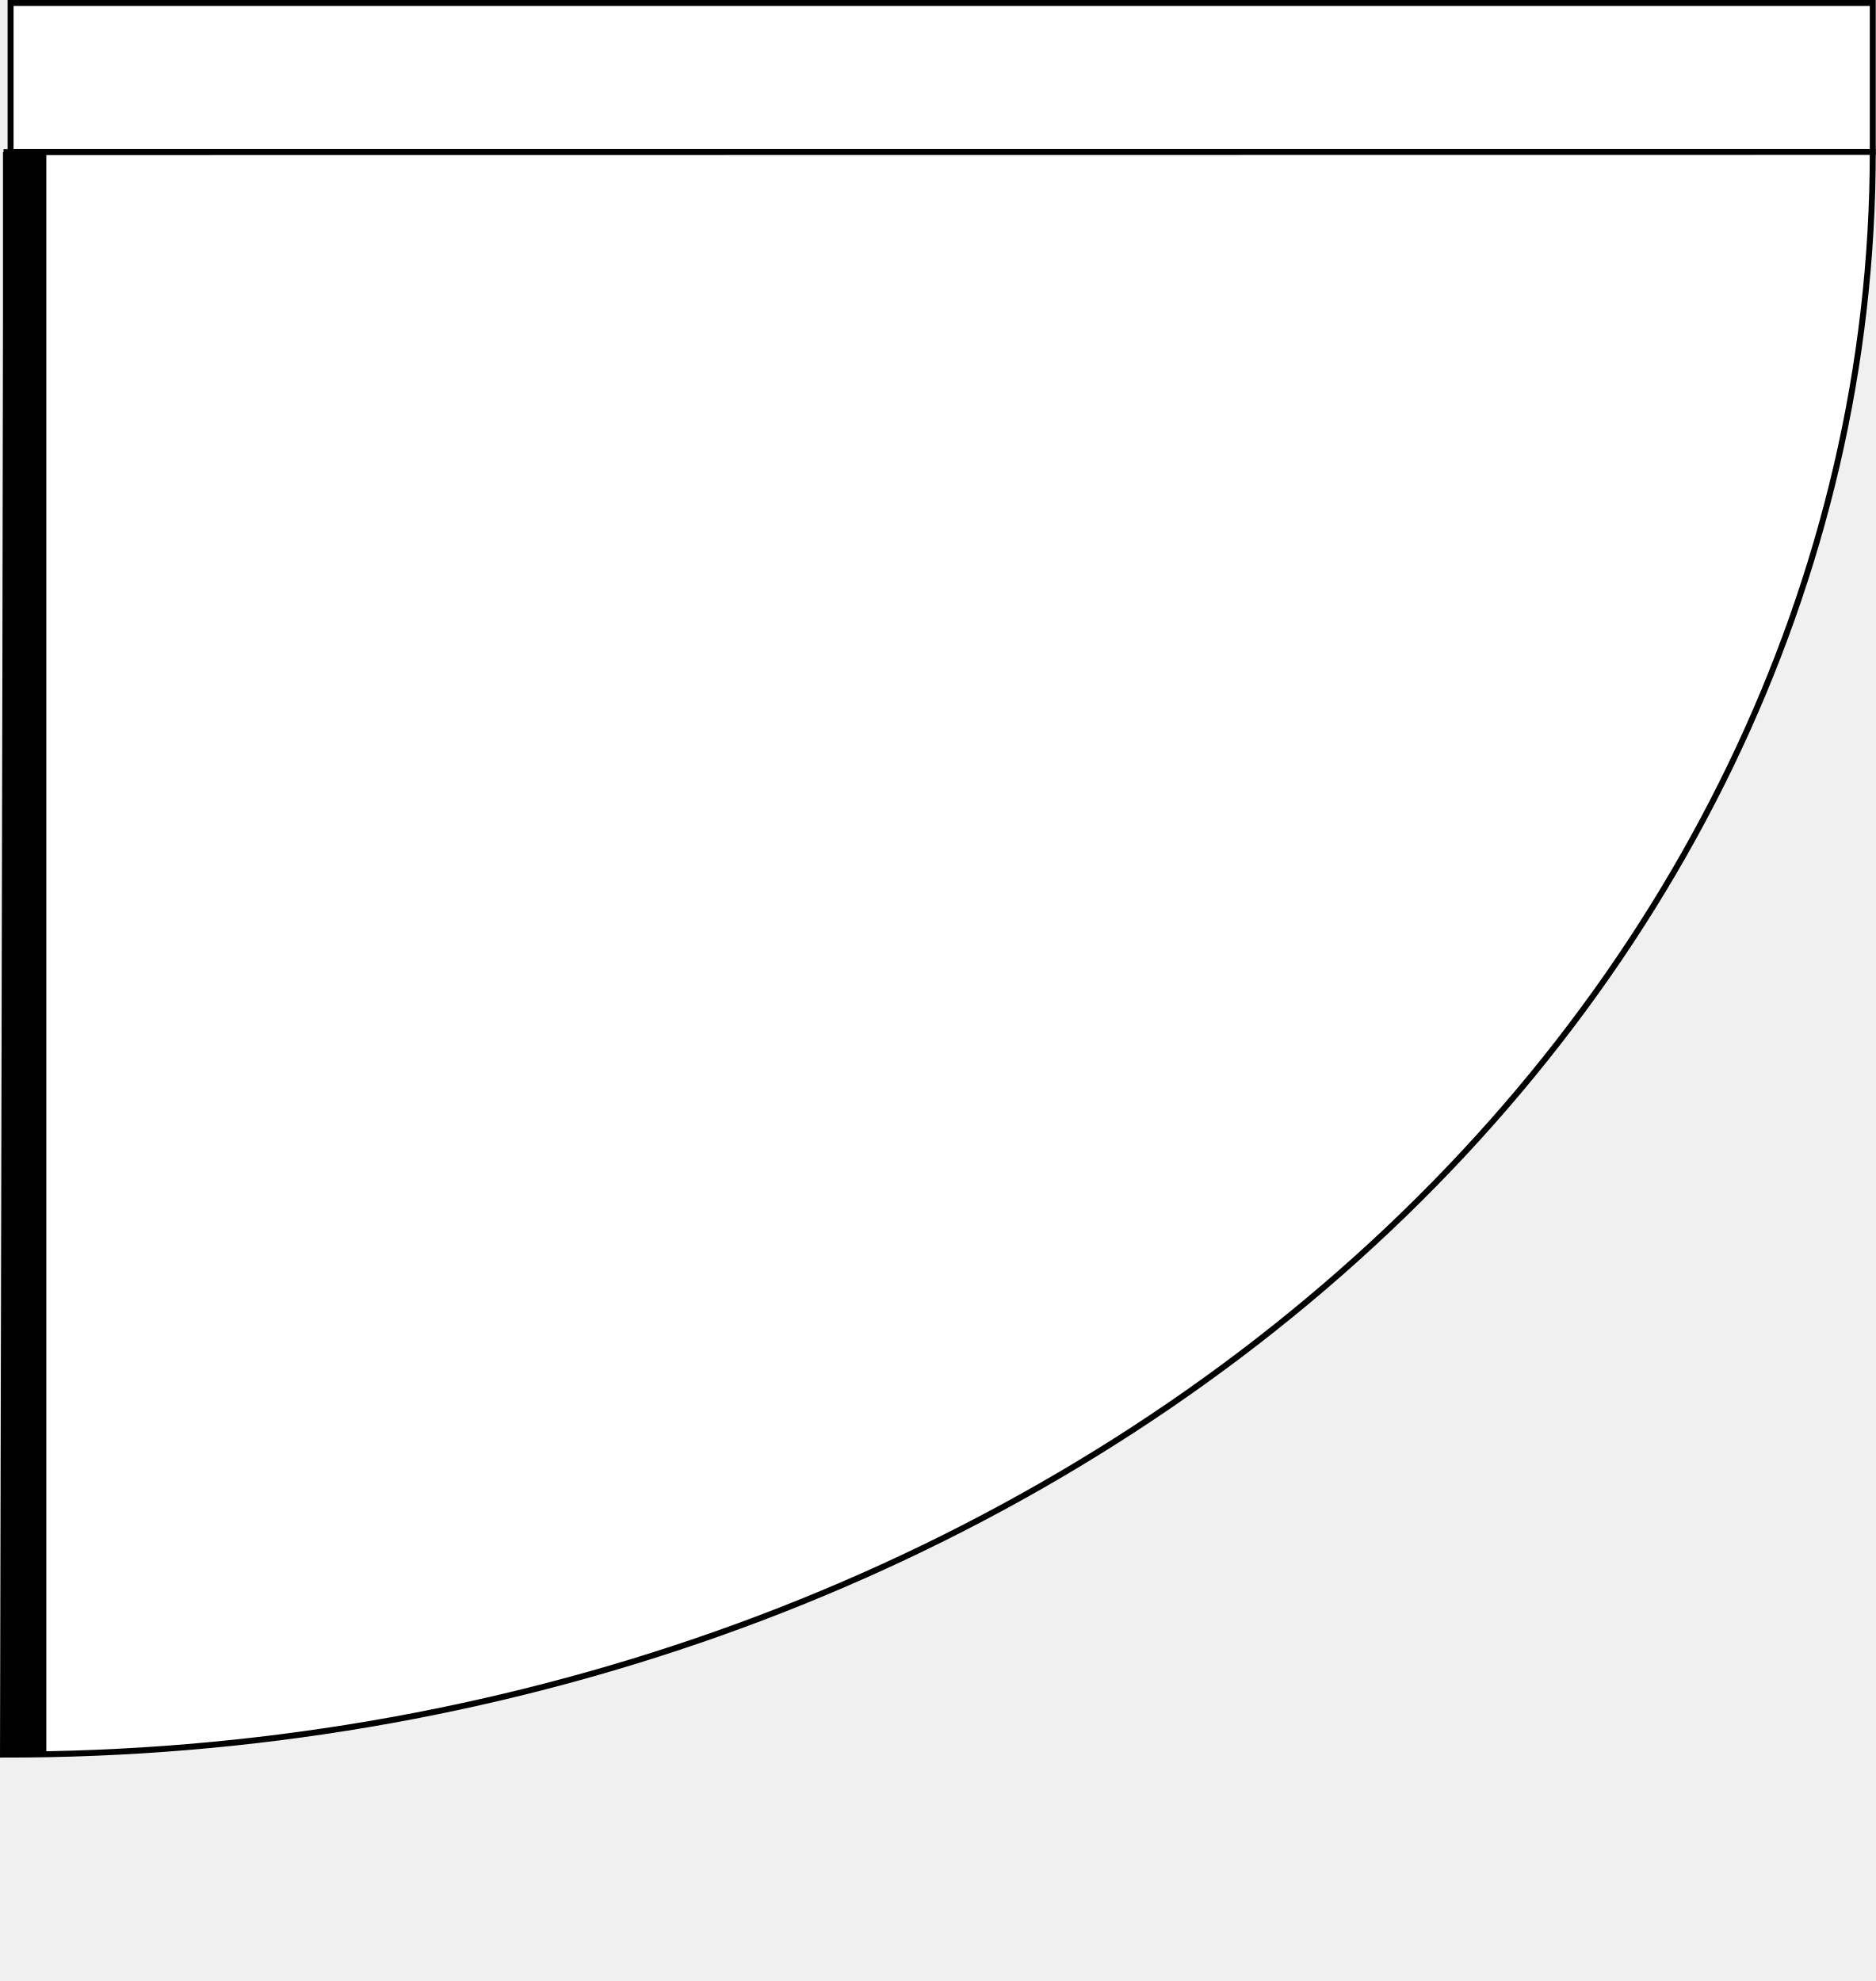
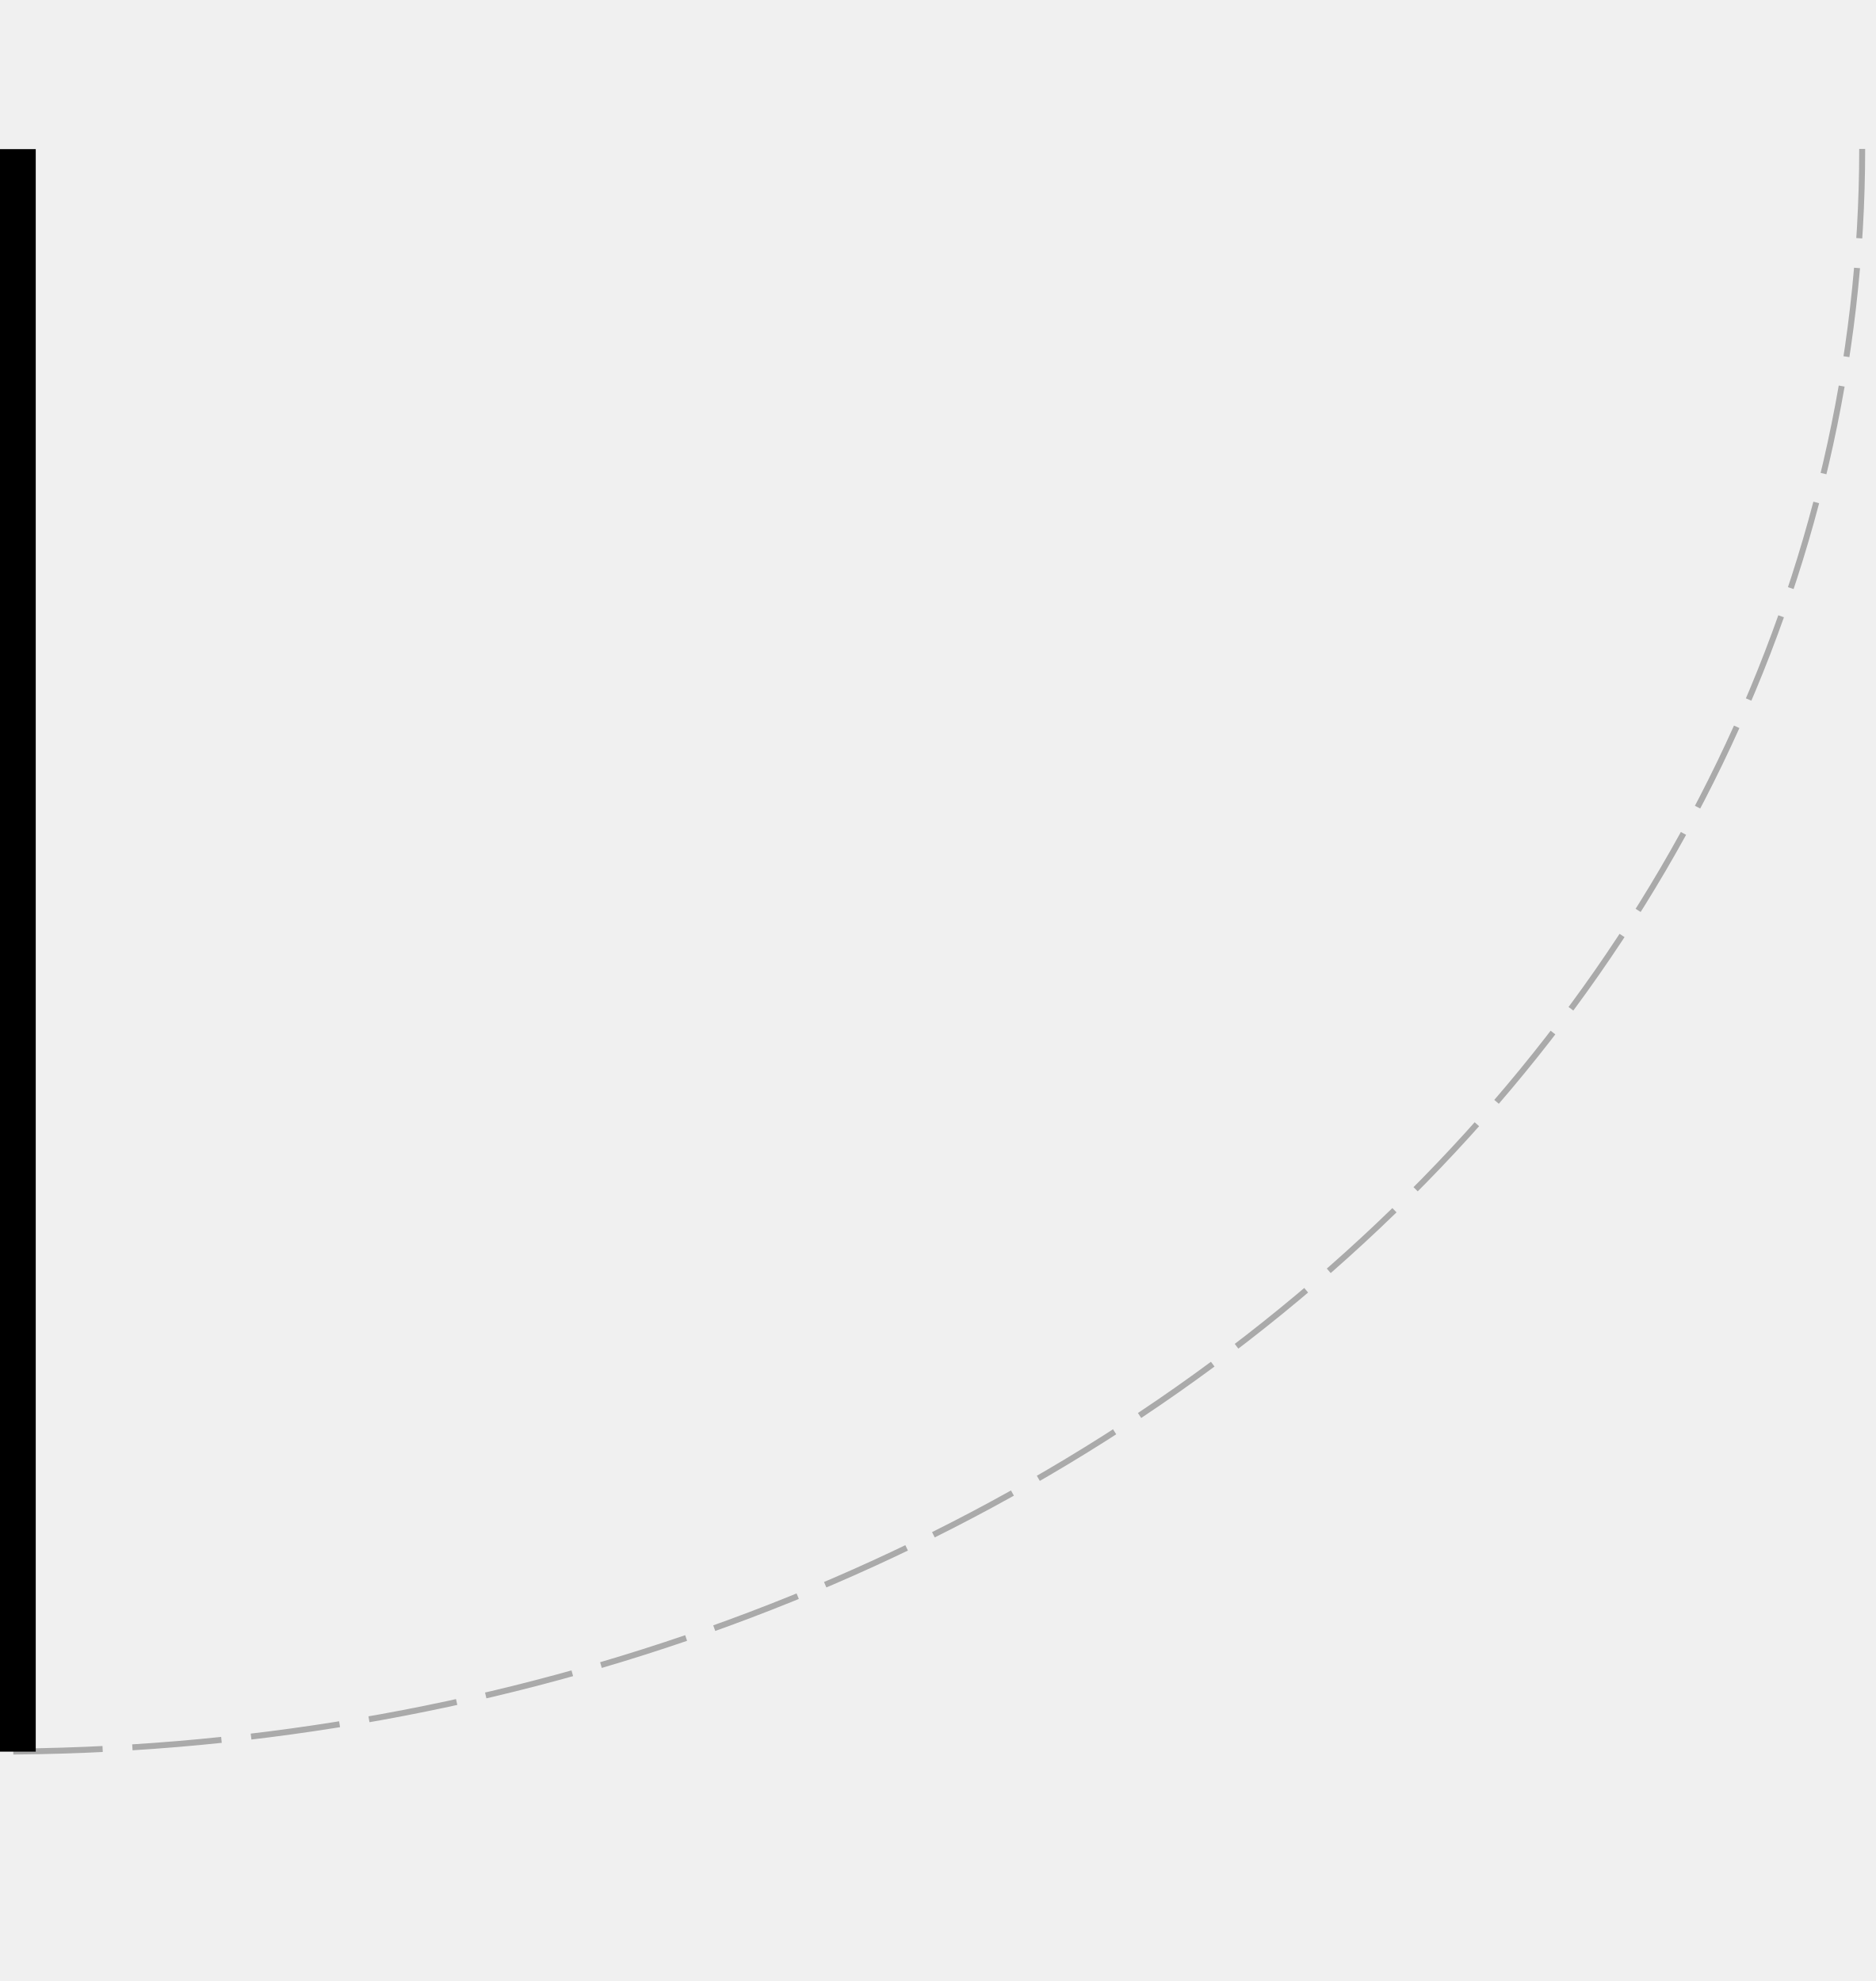
- <svg xmlns="http://www.w3.org/2000/svg" width="125.91" height="133.003" version="1.1" id="svg10">
-   <defs id="defs14" />
-   <g id="g8" transform="translate(0.7102474,0.2)">
-     <g id="svg_5">
-       <rect id="wall" height="10" width="125" y="0" x="0" stroke="#000000" fill="#ffffff" style="fill:#ffffff;fill-opacity:1;stroke:#000000;stroke-width:0.4;stroke-miterlimit:4;stroke-dasharray:none;stroke-opacity:1" />
-       <path style="fill:#ffffff;fill-opacity:1;stroke:#000000;stroke-width:0.4;stroke-miterlimit:4;stroke-dasharray:none;stroke-opacity:1" id="doorSwing" d="m 125,10 a 125.273,107.591 0 0 1 -36.77,76.158 125.273,107.591 0 0 1 -88.74,31.445 L -0.273,10.013 Z" />
-       <rect style="fill:#000000;fill-opacity:1;stroke:none;stroke-width:0;stroke-miterlimit:4;stroke-dasharray:none;stroke-opacity:1" id="door" width="2.909" height="107.591" x="-0.51" y="10.013" />
-     </g>
+ <svg xmlns="http://www.w3.org/2000/svg" width="125.91" height="133.003" viewBox="0 0 125.91 133.003" preserveAspectRatio="none" version="1.1" id="svg10">
+   <g id="svg_5">
+     <path style="fill:none;fill-opacity:0;stroke:#aaaaaa;stroke-width:0.4;stroke-miterlimit:4;stroke-dasharray:6,2;stroke-opacity:1" id="doorSwing" d="m 125,10 a 125.273,107.591 0 0 1 -36.77,76.158 125.273,107.591 0 0 1 -88.74,31.445" />
+     <rect style="fill:#000000;fill-opacity:1;stroke:none;stroke-width:0;stroke-miterlimit:4;stroke-dasharray:none;stroke-opacity:1" id="door" width="2.909" height="107.591" x="-0.51" y="10.013" />
  </g>
</svg>
